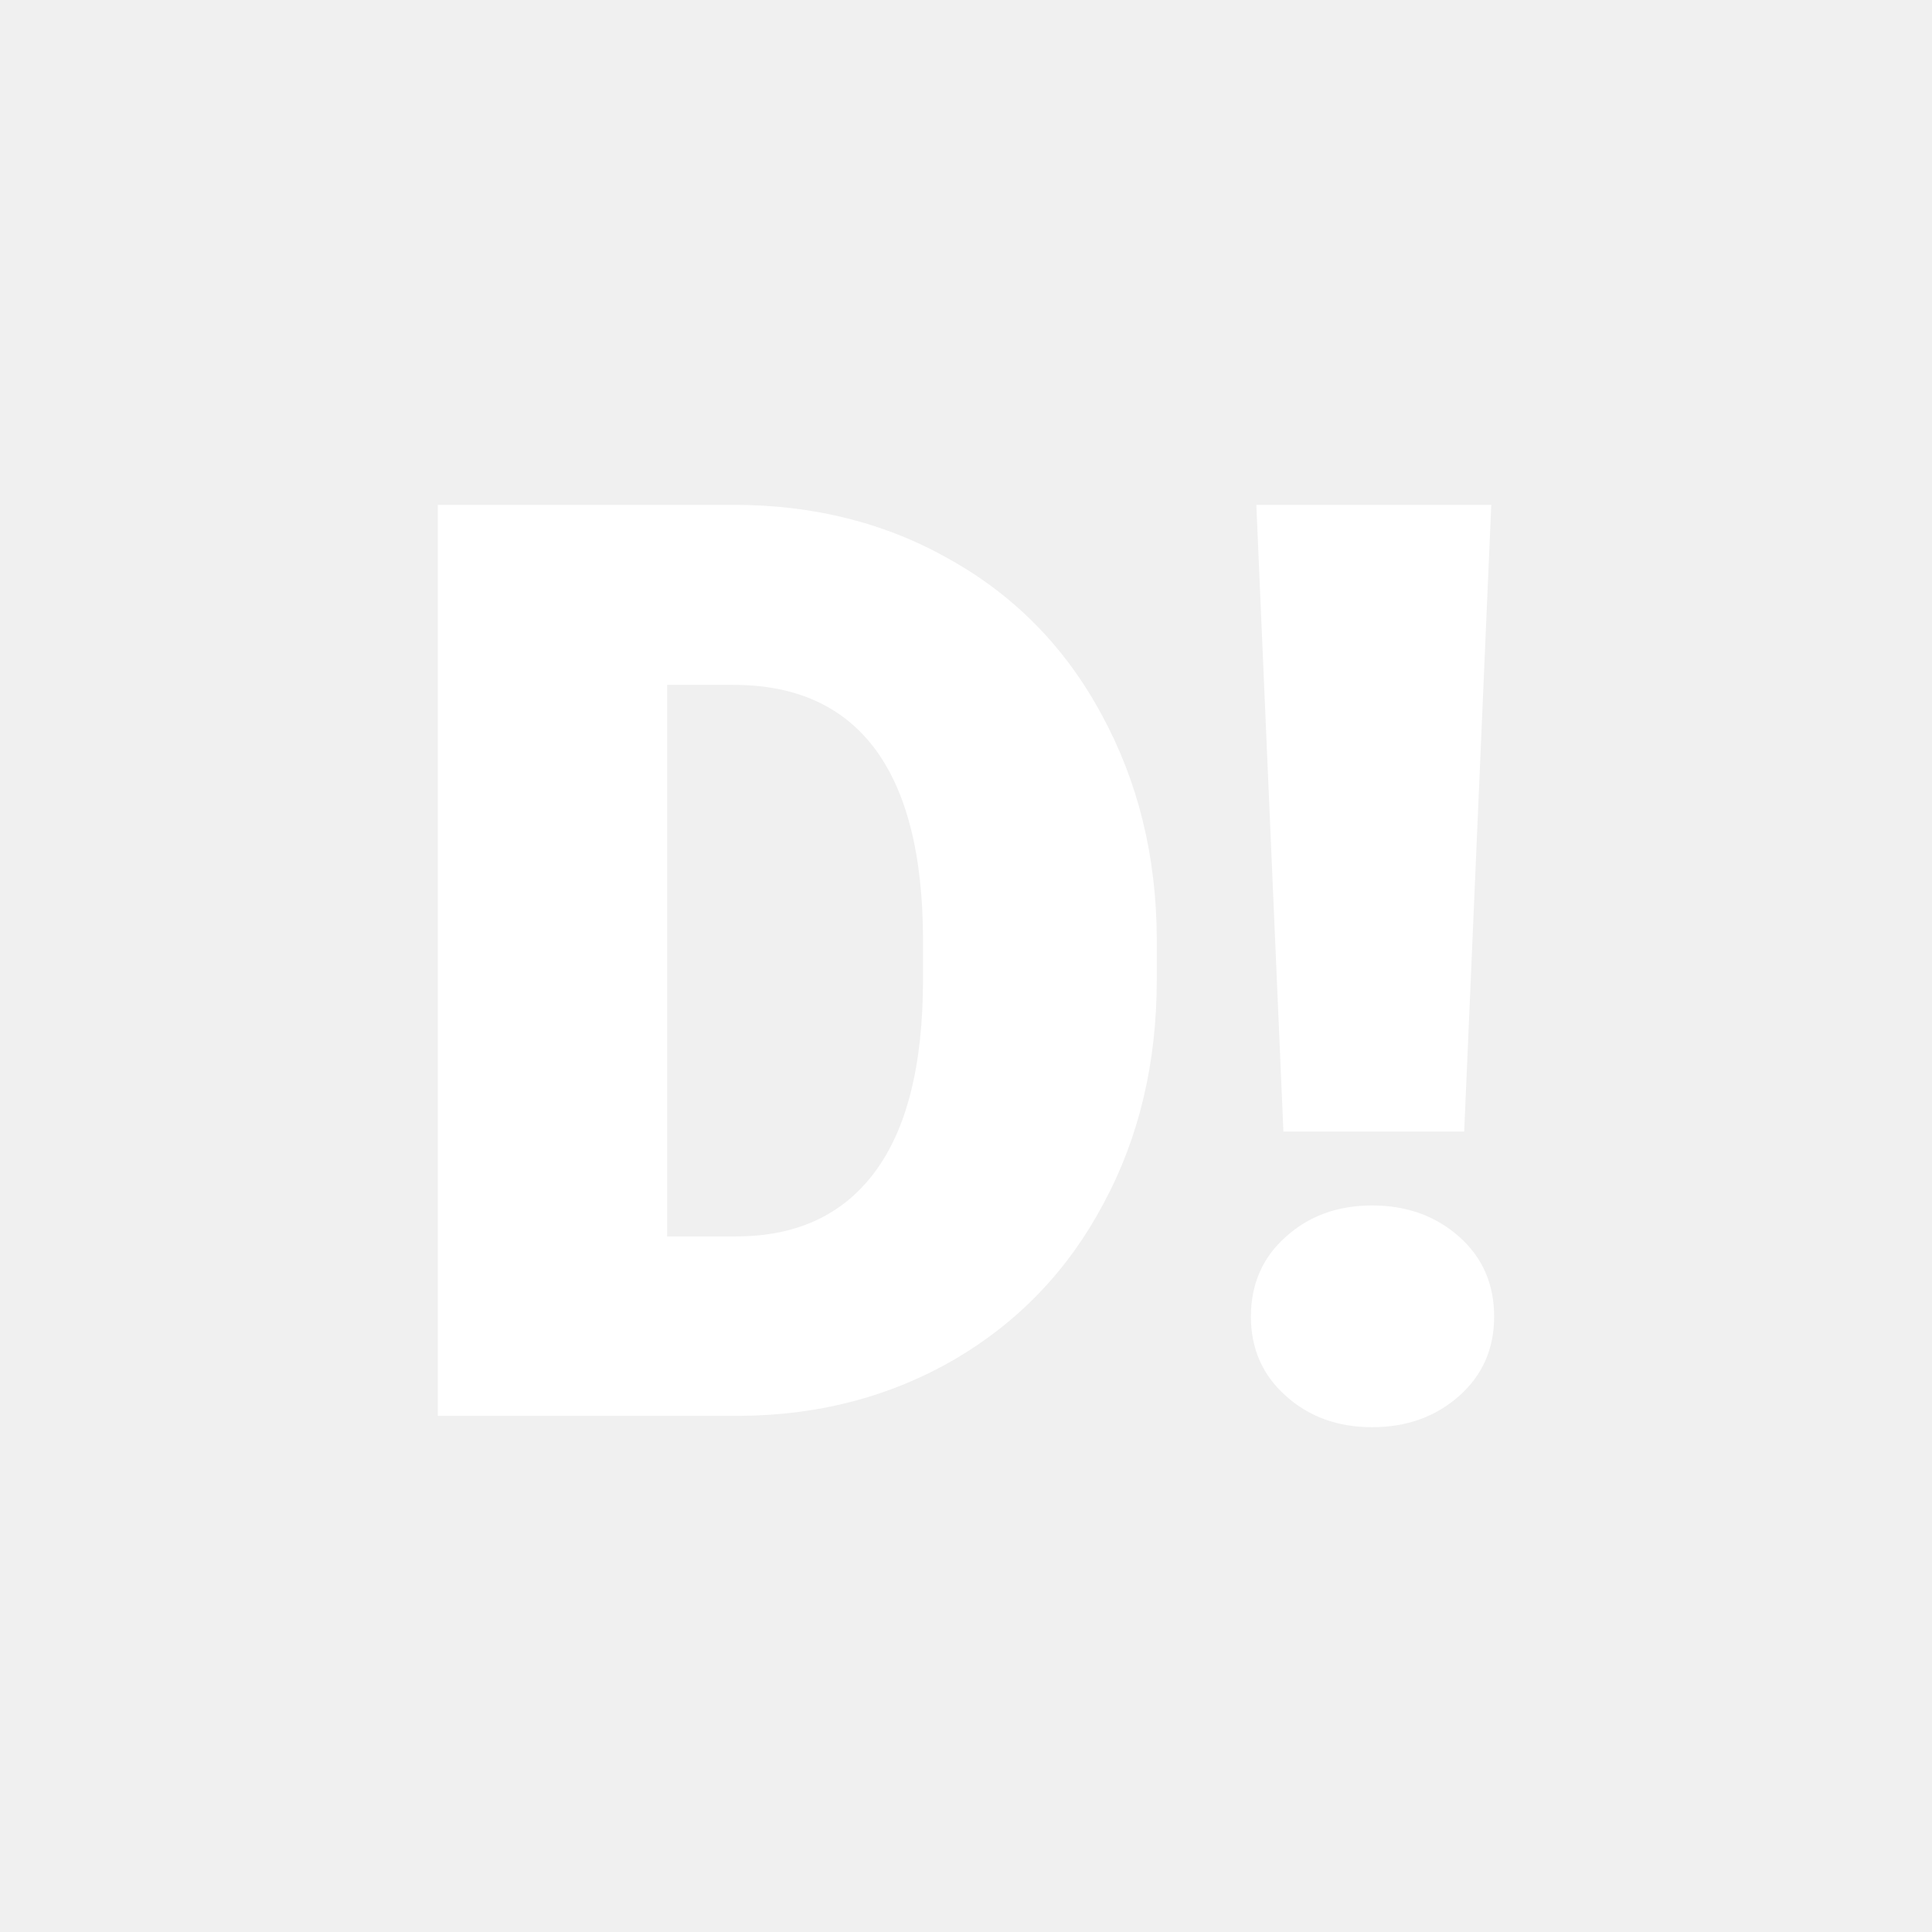
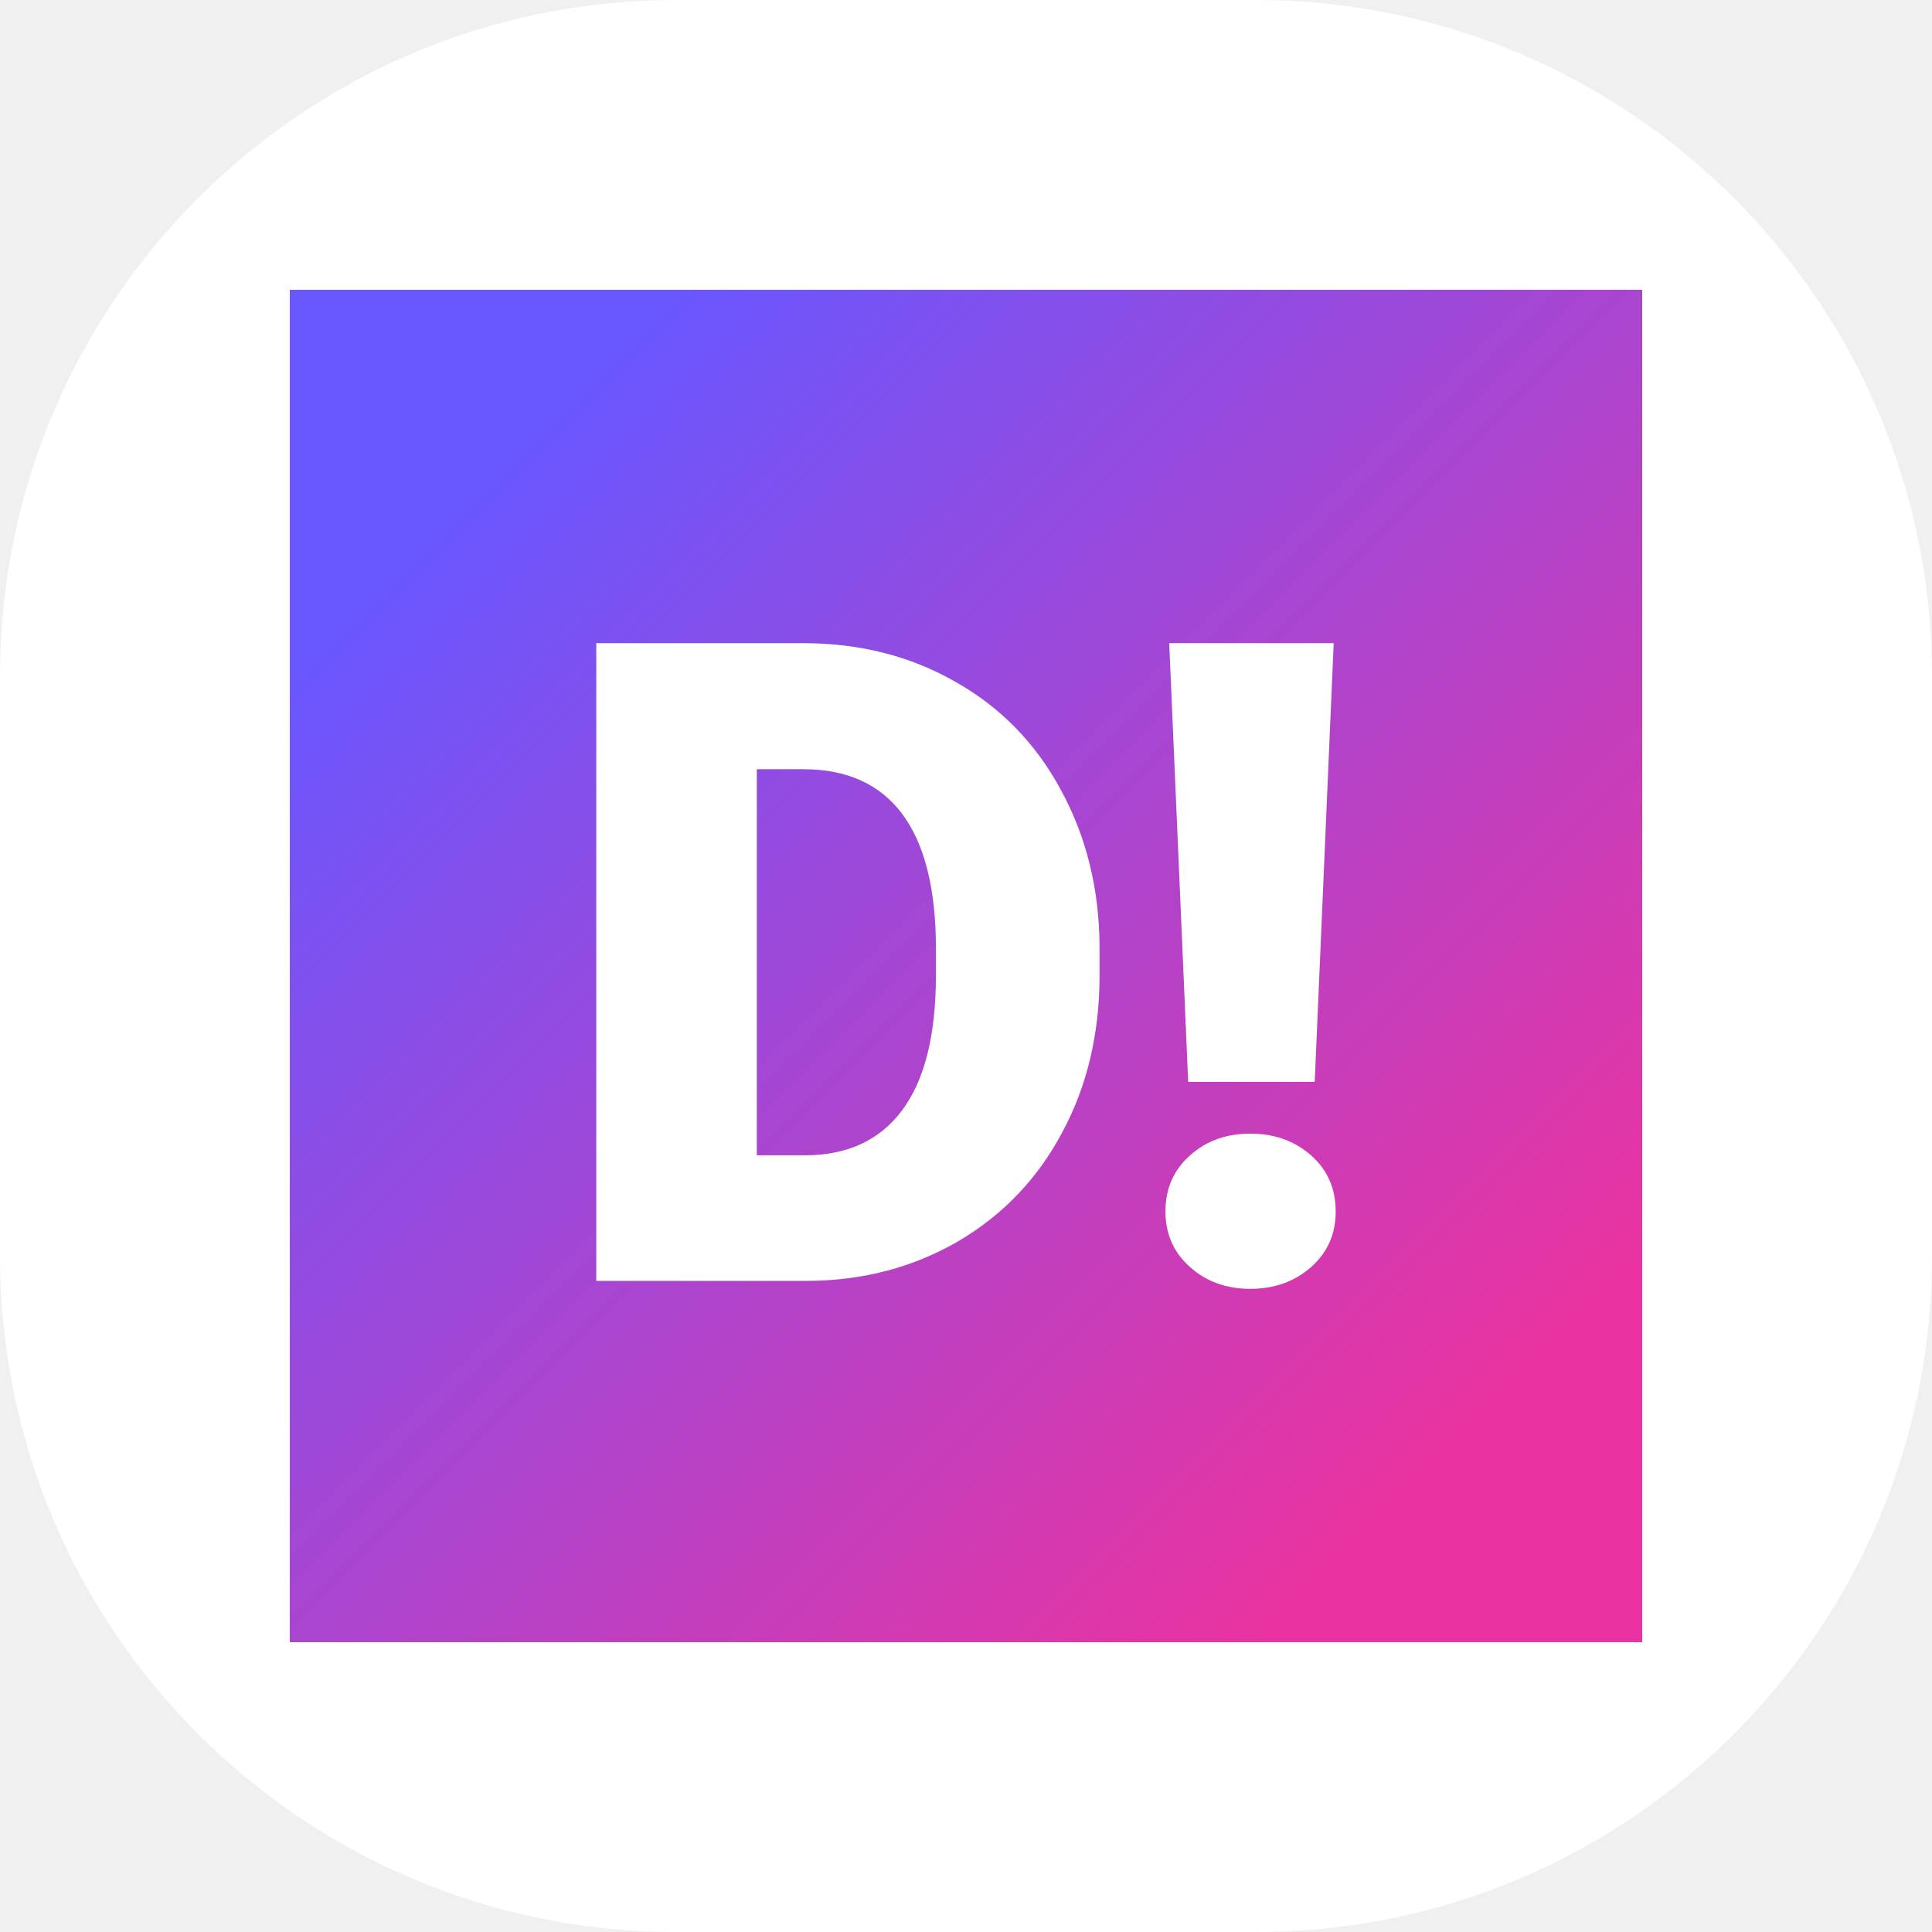
- <svg xmlns="http://www.w3.org/2000/svg" version="1.1" width="200" height="200">
-   <svg version="1.1" viewBox="0 0 200 200">
-     <rect width="200" height="200" fill="url('#gradient')" />
-     <defs>
-       <linearGradient id="SvgjsLinearGradient1001" gradientTransform="rotate(45 0.5 0.5)">
-         <stop offset="0%" stop-color="#6957ff" />
-         <stop offset="100%" stop-color="#ea33a0" />
-       </linearGradient>
-     </defs>
-     <g>
-       <g fill="#ffffff" transform="matrix(6.540035,0,0,6.540035,38.98041,145.9125)" stroke="#ffffff" stroke-width="0.2">
-         <path d="M5.75 0L1.07 0L1.07-14.22L5.65-14.22Q7.54-14.22 9.04-13.36Q10.55-12.51 11.39-10.95Q12.24-9.39 12.25-7.46L12.25-7.46L12.25-6.81Q12.25-4.85 11.42-3.31Q10.60-1.76 9.10-0.88Q7.60-0.01 5.75 0L5.75 0ZM5.65-11.57L4.50-11.57L4.50-2.64L5.69-2.64Q7.17-2.64 7.96-3.69Q8.75-4.74 8.75-6.81L8.75-6.81L8.75-7.42Q8.75-9.48 7.96-10.53Q7.17-11.57 5.65-11.57L5.65-11.57ZM17.54-14.22L17.12-4.50L14.45-4.50L14.03-14.22L17.54-14.22ZM13.94-1.47L13.94-1.47Q13.94-2.20 14.46-2.66Q14.98-3.13 15.76-3.13Q16.54-3.13 17.07-2.66Q17.59-2.20 17.59-1.47Q17.59-0.75 17.07-0.29Q16.54 0.18 15.76 0.18Q14.98 0.18 14.46-0.29Q13.94-0.75 13.94-1.47Z" />
-       </g>
+ <svg xmlns="http://www.w3.org/2000/svg" version="1.1" width="1000" height="1000">
+   <g clip-path="url(#SvgjsClipPath1008)">
+     <rect width="1000" height="1000" fill="#ffffff" />
+     <g transform="matrix(3.5,0,0,3.5,150,150)">
+       <svg version="1.1" width="200" height="200">
+         <svg version="1.1" viewBox="0 0 200 200">
+           <rect width="200" height="200" fill="url('#gradient')" />
+           <defs>
+             <linearGradient id="gradient" gradientTransform="rotate(45 0.5 0.5)">
+               <stop offset="0%" stop-color="#6957ff" />
+               <stop offset="100%" stop-color="#ea33a0" />
+             </linearGradient>
+             <clipPath id="SvgjsClipPath1008">
+               <rect width="1000" height="1000" x="0" y="0" rx="350" ry="350" />
+             </clipPath>
+           </defs>
+           <g>
+             <g fill="#ffffff" transform="matrix(6.540035,0,0,6.540035,38.98041,145.9125)" stroke="#ffffff" stroke-width="0.2">
+               <path d="M5.75 0L1.07 0L1.07-14.22L5.65-14.22Q7.54-14.22 9.04-13.36Q10.55-12.51 11.39-10.95Q12.24-9.39 12.25-7.46L12.25-7.46L12.25-6.81Q12.25-4.85 11.42-3.31Q10.60-1.76 9.10-0.88Q7.60-0.01 5.75 0L5.75 0ZM5.65-11.57L4.50-11.57L4.50-2.64L5.69-2.64Q7.17-2.64 7.96-3.69Q8.75-4.74 8.75-6.81L8.75-6.81L8.75-7.42Q8.75-9.48 7.96-10.53Q7.17-11.57 5.65-11.57L5.65-11.57ZM17.54-14.22L17.12-4.50L14.45-4.50L14.03-14.22L17.54-14.22ZM13.94-1.47L13.94-1.47Q13.94-2.20 14.46-2.66Q14.98-3.13 15.76-3.13Q16.54-3.13 17.07-2.66Q17.59-2.20 17.59-1.47Q17.59-0.75 17.07-0.29Q16.54 0.18 15.76 0.18Q14.98 0.18 14.46-0.29Q13.94-0.75 13.94-1.47Z" />
+             </g>
+           </g>
+         </svg>
+       </svg>
    </g>
-   </svg>
-   <style>@media (prefers-color-scheme: light) { :root { filter: none; } }
- @media (prefers-color-scheme: dark) { :root { filter: none; } }
- </style>
+   </g>
</svg>
